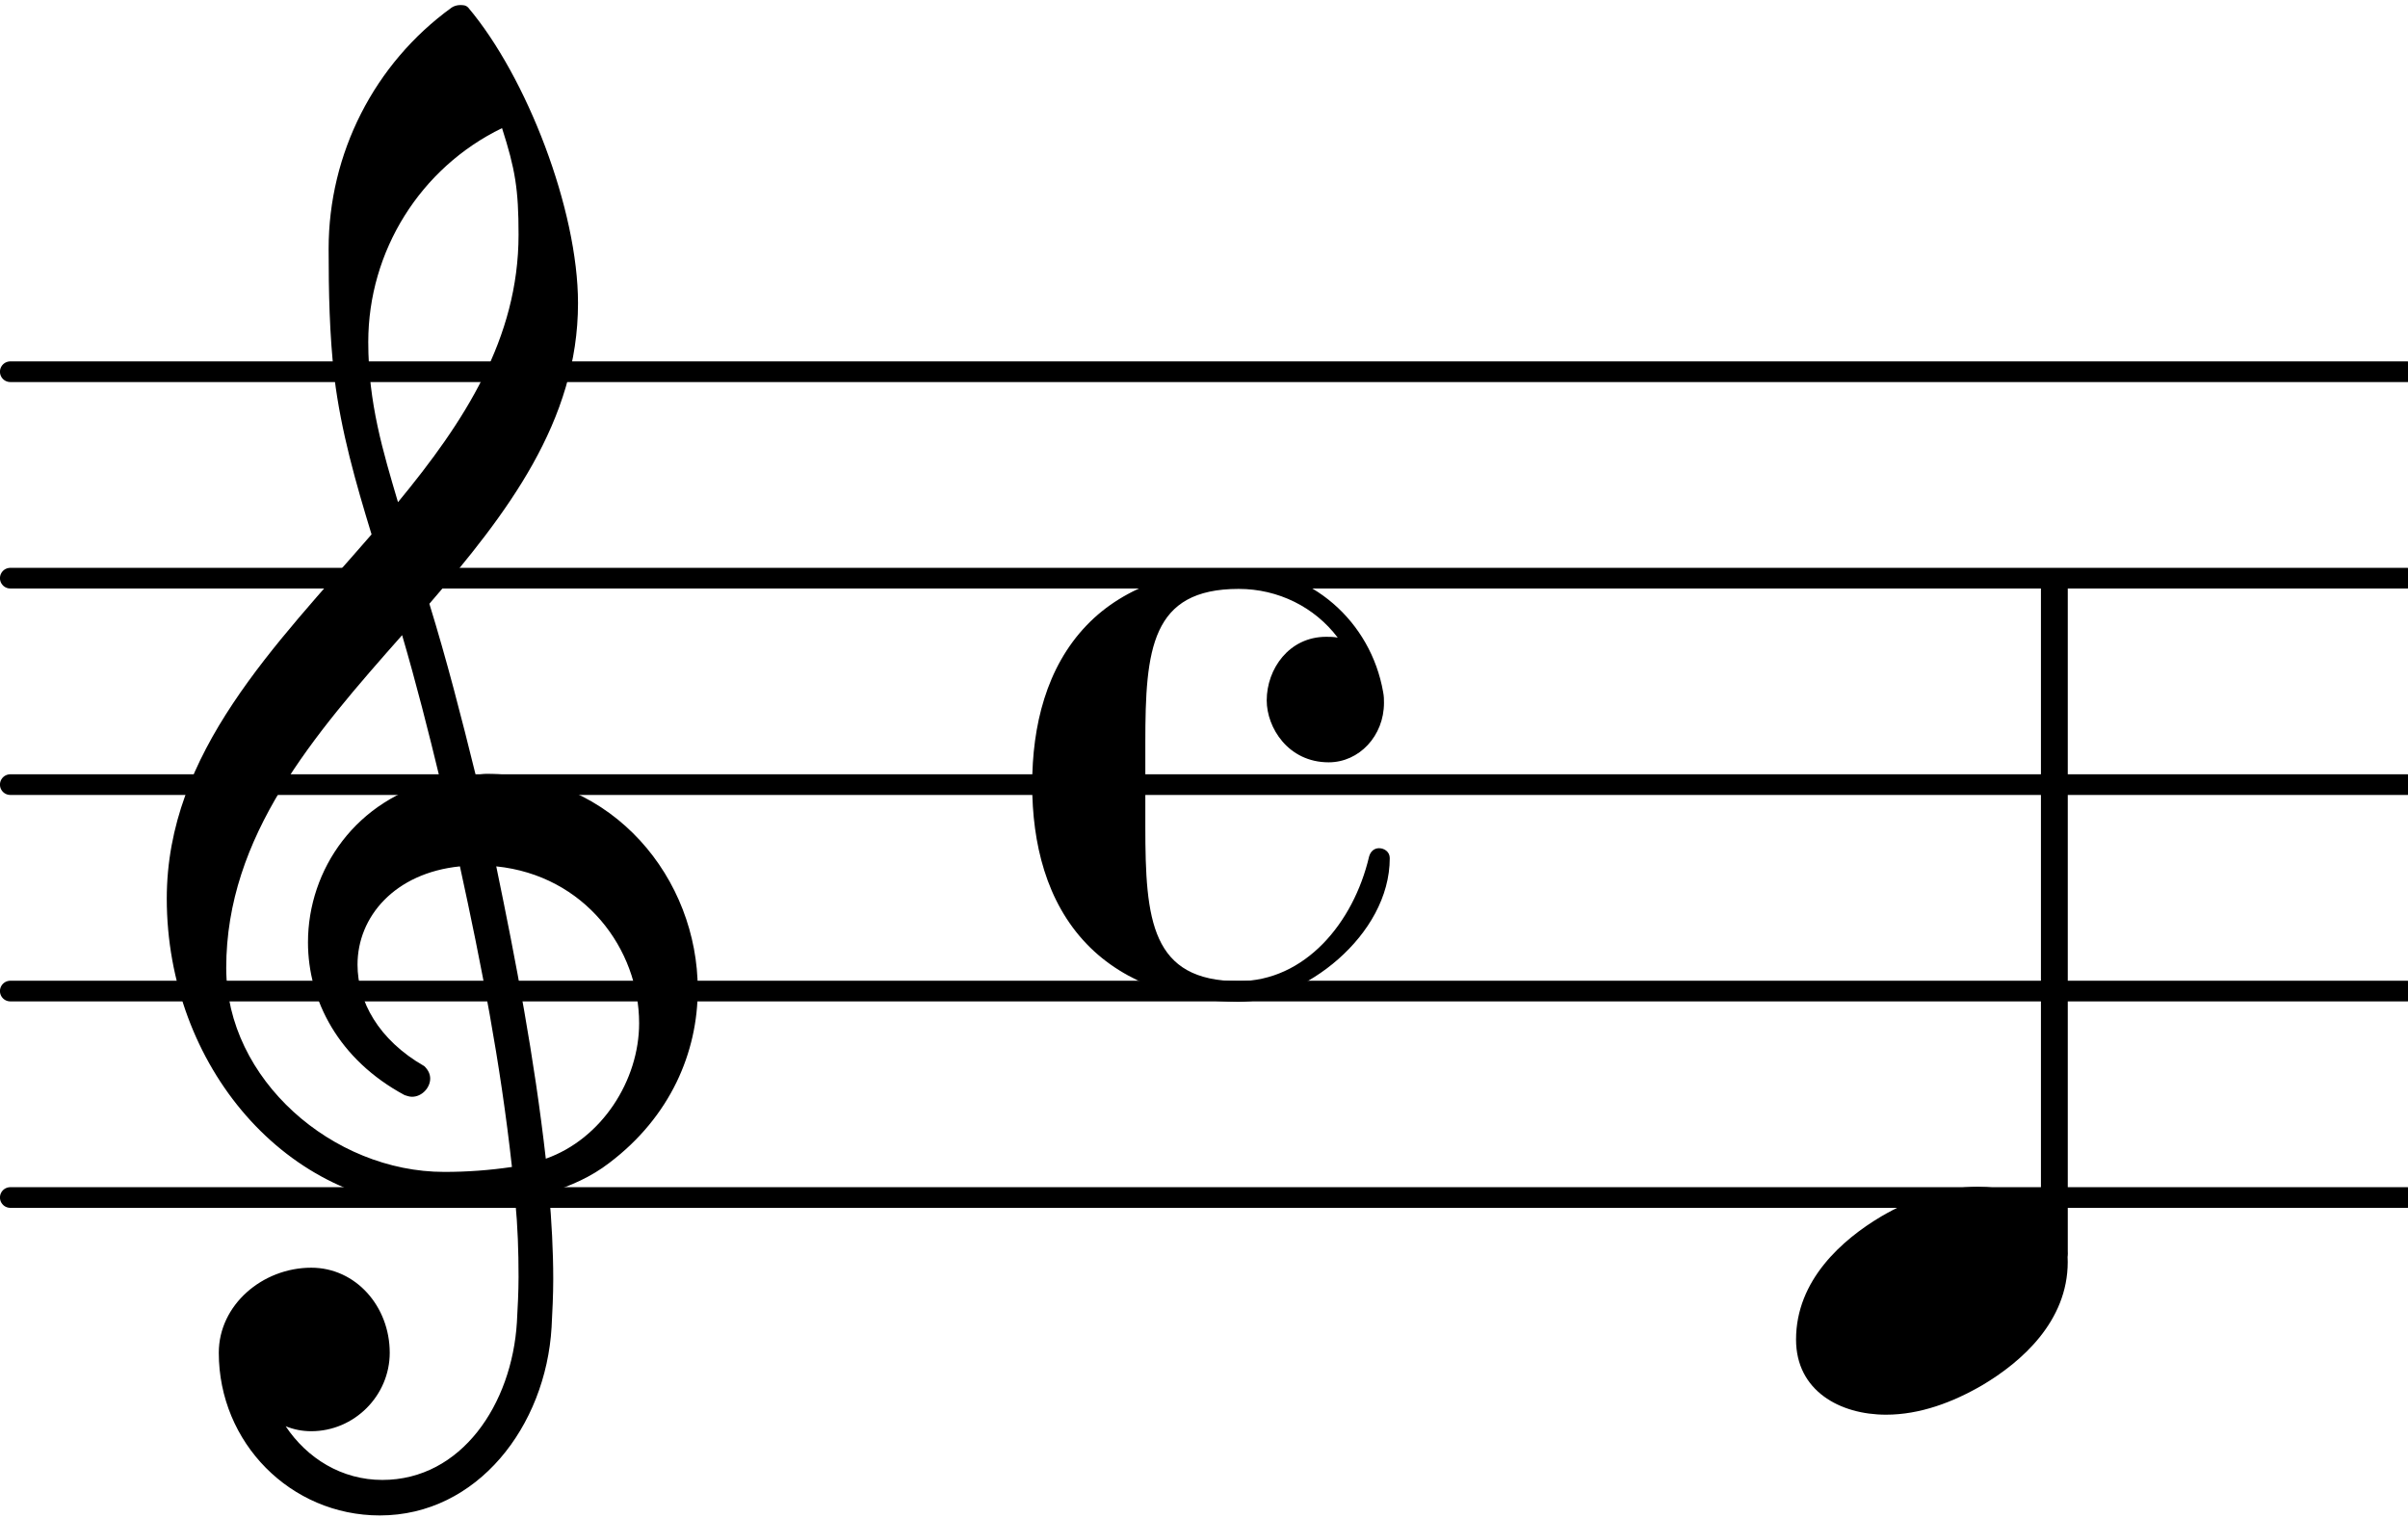
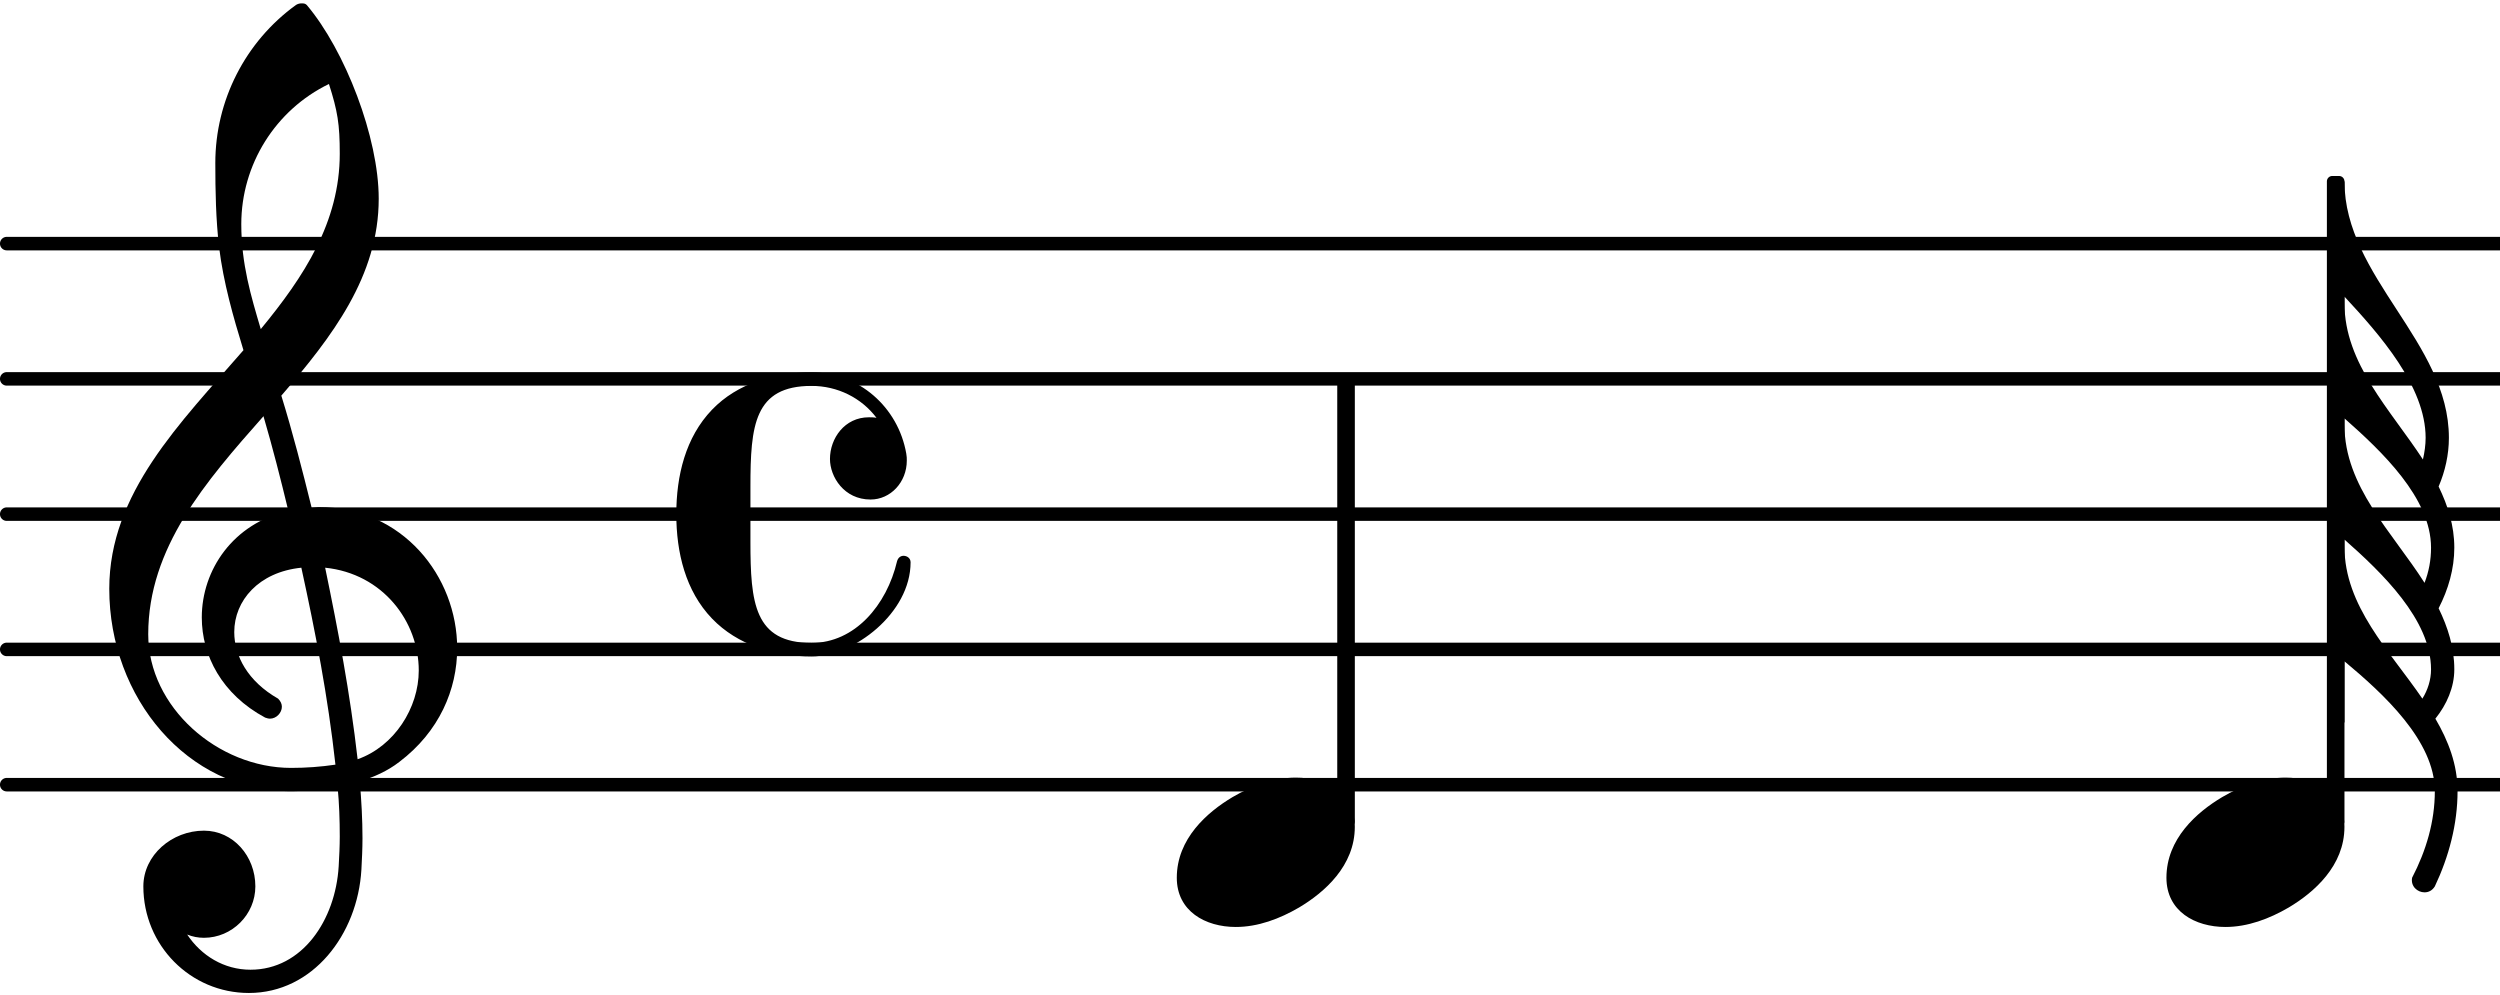
- <svg xmlns="http://www.w3.org/2000/svg" version="1.2" width="20.50mm" height="12.92mm" viewBox="8.536 0 11.664 7.35">
-   <line transform="translate(8.5358, 5.8)" stroke-linejoin="round" stroke-linecap="round" stroke-width="0.1" stroke="currentColor" x1="0.05" y1="-0" x2="11.664" y2="-0" />
-   <line transform="translate(8.5358, 4.8)" stroke-linejoin="round" stroke-linecap="round" stroke-width="0.1" stroke="currentColor" x1="0.05" y1="-0" x2="11.664" y2="-0" />
-   <line transform="translate(8.5358, 3.8)" stroke-linejoin="round" stroke-linecap="round" stroke-width="0.1" stroke="currentColor" x1="0.05" y1="-0" x2="11.664" y2="-0" />
-   <line transform="translate(8.5358, 2.8)" stroke-linejoin="round" stroke-linecap="round" stroke-width="0.1" stroke="currentColor" x1="0.05" y1="-0" x2="11.664" y2="-0" />
-   <line transform="translate(8.5358, 1.8)" stroke-linejoin="round" stroke-linecap="round" stroke-width="0.1" stroke="currentColor" x1="0.05" y1="-0" x2="11.664" y2="-0" />
+ <svg xmlns="http://www.w3.org/2000/svg" version="1.2" width="32.48mm" height="12.92mm" viewBox="8.536 0 18.482 7.35">
+   <line transform="translate(8.5358, 5.8)" stroke-linejoin="round" stroke-linecap="round" stroke-width="0.1" stroke="currentColor" x1="0.05" y1="-0" x2="18.482" y2="-0" />
+   <line transform="translate(8.5358, 4.8)" stroke-linejoin="round" stroke-linecap="round" stroke-width="0.1" stroke="currentColor" x1="0.05" y1="-0" x2="18.482" y2="-0" />
+   <line transform="translate(8.5358, 3.8)" stroke-linejoin="round" stroke-linecap="round" stroke-width="0.1" stroke="currentColor" x1="0.05" y1="-0" x2="18.482" y2="-0" />
+   <line transform="translate(8.5358, 2.8)" stroke-linejoin="round" stroke-linecap="round" stroke-width="0.1" stroke="currentColor" x1="0.05" y1="-0" x2="18.482" y2="-0" />
+   <line transform="translate(8.5358, 1.8)" stroke-linejoin="round" stroke-linecap="round" stroke-width="0.1" stroke="currentColor" x1="0.05" y1="-0" x2="18.482" y2="-0" />
+   <path transform="translate(9.3358, 4.8) scale(0.004, -0.004)" d="M376 262c4 0 9 1 13 1c155 0 256 -128 256 -261c0 -76 -33 -154 -107 -210c-22 -17 -47 -28 -73 -36c3 -35 5 -70 5 -105c0 -19 -1 -39 -2 -58c-7 -120 -90 -228 -208 -228c-108 0 -195 88 -195 197c0 58 53 103 112 103c54 0 95 -47 95 -103c0 -52 -43 -95 -95 -95 c-11 0 -21 2 -31 6c26 -39 68 -65 117 -65c96 0 157 92 163 191c1 18 2 37 2 55c0 31 -1 61 -4 92c-29 -5 -58 -8 -89 -8c-188 0 -333 172 -333 374c0 177 131 306 248 441c-19 62 -37 125 -45 190c-6 52 -7 104 -7 156c0 115 55 224 149 292c3 2 7 3 10 3c4 0 7 0 10 -3 c71 -84 133 -245 133 -358c0 -143 -86 -255 -180 -364c21 -68 39 -138 56 -207zM461 -203c68 24 113 95 113 164c0 90 -66 179 -173 190c24 -116 46 -231 60 -354zM74 28c0 -135 129 -247 264 -247c28 0 55 2 82 6c-14 127 -37 245 -63 364c-79 -8 -124 -61 -124 -119 c0 -44 25 -91 81 -123c5 -5 7 -10 7 -15c0 -11 -10 -22 -22 -22c-3 0 -6 1 -9 2c-80 43 -117 115 -117 185c0 88 58 174 160 197c-14 58 -29 117 -46 175c-107 -121 -213 -243 -213 -403zM408 1045c-99 -48 -162 -149 -162 -259c0 -74 18 -133 36 -194 c80 97 146 198 146 324c0 55 -4 79 -20 129z" fill="currentColor" />
+   <path transform="translate(24.552, 6.3) scale(0.004, -0.004)" d="M220 138c56 0 109 -29 109 -91c0 -72 -56 -121 -103 -149c-36 -21 -76 -36 -117 -36c-56 0 -109 29 -109 91c0 72 56 121 103 149c36 21 76 36 117 36z" fill="currentColor" />
  <path transform="translate(13.5358, 3.8) scale(0.004, -0.004)" d="M359 27c-49 0 -75 42 -75 75c0 38 27 77 72 77c4 0 9 0 14 -1c-28 37 -72 59 -120 59c-106 0 -113 -73 -113 -186v-51v-51c0 -113 7 -187 113 -187c80 0 139 70 158 151c2 7 7 10 12 10c6 0 13 -4 13 -12c0 -94 -105 -174 -183 -174c-68 0 -137 21 -184 70 c-49 51 -66 122 -66 193s17 142 66 193c47 49 116 69 184 69c87 0 160 -64 175 -150c1 -5 1 -9 1 -13c0 -40 -30 -72 -67 -72z" fill="currentColor" />
-   <path transform="translate(9.3358, 4.8) scale(0.004, -0.004)" d="M376 262c4 0 9 1 13 1c155 0 256 -128 256 -261c0 -76 -33 -154 -107 -210c-22 -17 -47 -28 -73 -36c3 -35 5 -70 5 -105c0 -19 -1 -39 -2 -58c-7 -120 -90 -228 -208 -228c-108 0 -195 88 -195 197c0 58 53 103 112 103c54 0 95 -47 95 -103c0 -52 -43 -95 -95 -95 c-11 0 -21 2 -31 6c26 -39 68 -65 117 -65c96 0 157 92 163 191c1 18 2 37 2 55c0 31 -1 61 -4 92c-29 -5 -58 -8 -89 -8c-188 0 -333 172 -333 374c0 177 131 306 248 441c-19 62 -37 125 -45 190c-6 52 -7 104 -7 156c0 115 55 224 149 292c3 2 7 3 10 3c4 0 7 0 10 -3 c71 -84 133 -245 133 -358c0 -143 -86 -255 -180 -364c21 -68 39 -138 56 -207zM461 -203c68 24 113 95 113 164c0 90 -66 179 -173 190c24 -116 46 -231 60 -354zM74 28c0 -135 129 -247 264 -247c28 0 55 2 82 6c-14 127 -37 245 -63 364c-79 -8 -124 -61 -124 -119 c0 -44 25 -91 81 -123c5 -5 7 -10 7 -15c0 -11 -10 -22 -22 -22c-3 0 -6 1 -9 2c-80 43 -117 115 -117 185c0 88 58 174 160 197c-14 58 -29 117 -46 175c-107 -121 -213 -243 -213 -403zM408 1045c-99 -48 -162 -149 -162 -259c0 -74 18 -133 36 -194 c80 97 146 198 146 324c0 55 -4 79 -20 129z" fill="currentColor" />
  <path transform="translate(17.2358, 6.3) scale(0.004, -0.004)" d="M220 138c56 0 109 -29 109 -91c0 -72 -56 -121 -103 -149c-36 -21 -76 -36 -117 -36c-56 0 -109 29 -109 91c0 72 56 121 103 149c36 21 76 36 117 36z" fill="currentColor" />
  <rect transform="translate(18.487, 3.8)" x="-0.065" y="-1" width="0.13" height="3.312" ry="0.04" fill="currentColor" />
+   <rect transform="translate(25.8032, 3.8)" x="-0.065" y="-2.5" width="0.13" height="4.812" ry="0.04" fill="currentColor" />
+   <path transform="translate(25.8682, 1.34) scale(0.004, -0.004)" d="M0 -213v-12c0 -112 85 -197 145 -289c3 13 5 27 5 40c0 95 -85 191 -150 261zM0 0c0 -177 193 -297 193 -474c0 -31 -7 -62 -19 -90c17 -35 29 -72 29 -113c0 -39 -11 -77 -29 -112c17 -35 29 -72 29 -113c0 -33 -14 -65 -35 -91c24 -41 41 -85 41 -134 c0 -61 -16 -121 -42 -176c-5 -8 -12 -11 -19 -11c-13 0 -26 11 -23 27c26 50 42 104 42 160c0 93 -95 180 -167 240v-113h-16v1000h16zM0 -438v-12c0 -114 88 -198 148 -292c8 21 12 42 12 65c0 92 -91 178 -160 239zM0 -662v-13c0 -110 83 -192 144 -281c10 16 16 35 16 54 c0 92 -91 179 -160 240z" fill="currentColor" />
</svg>
